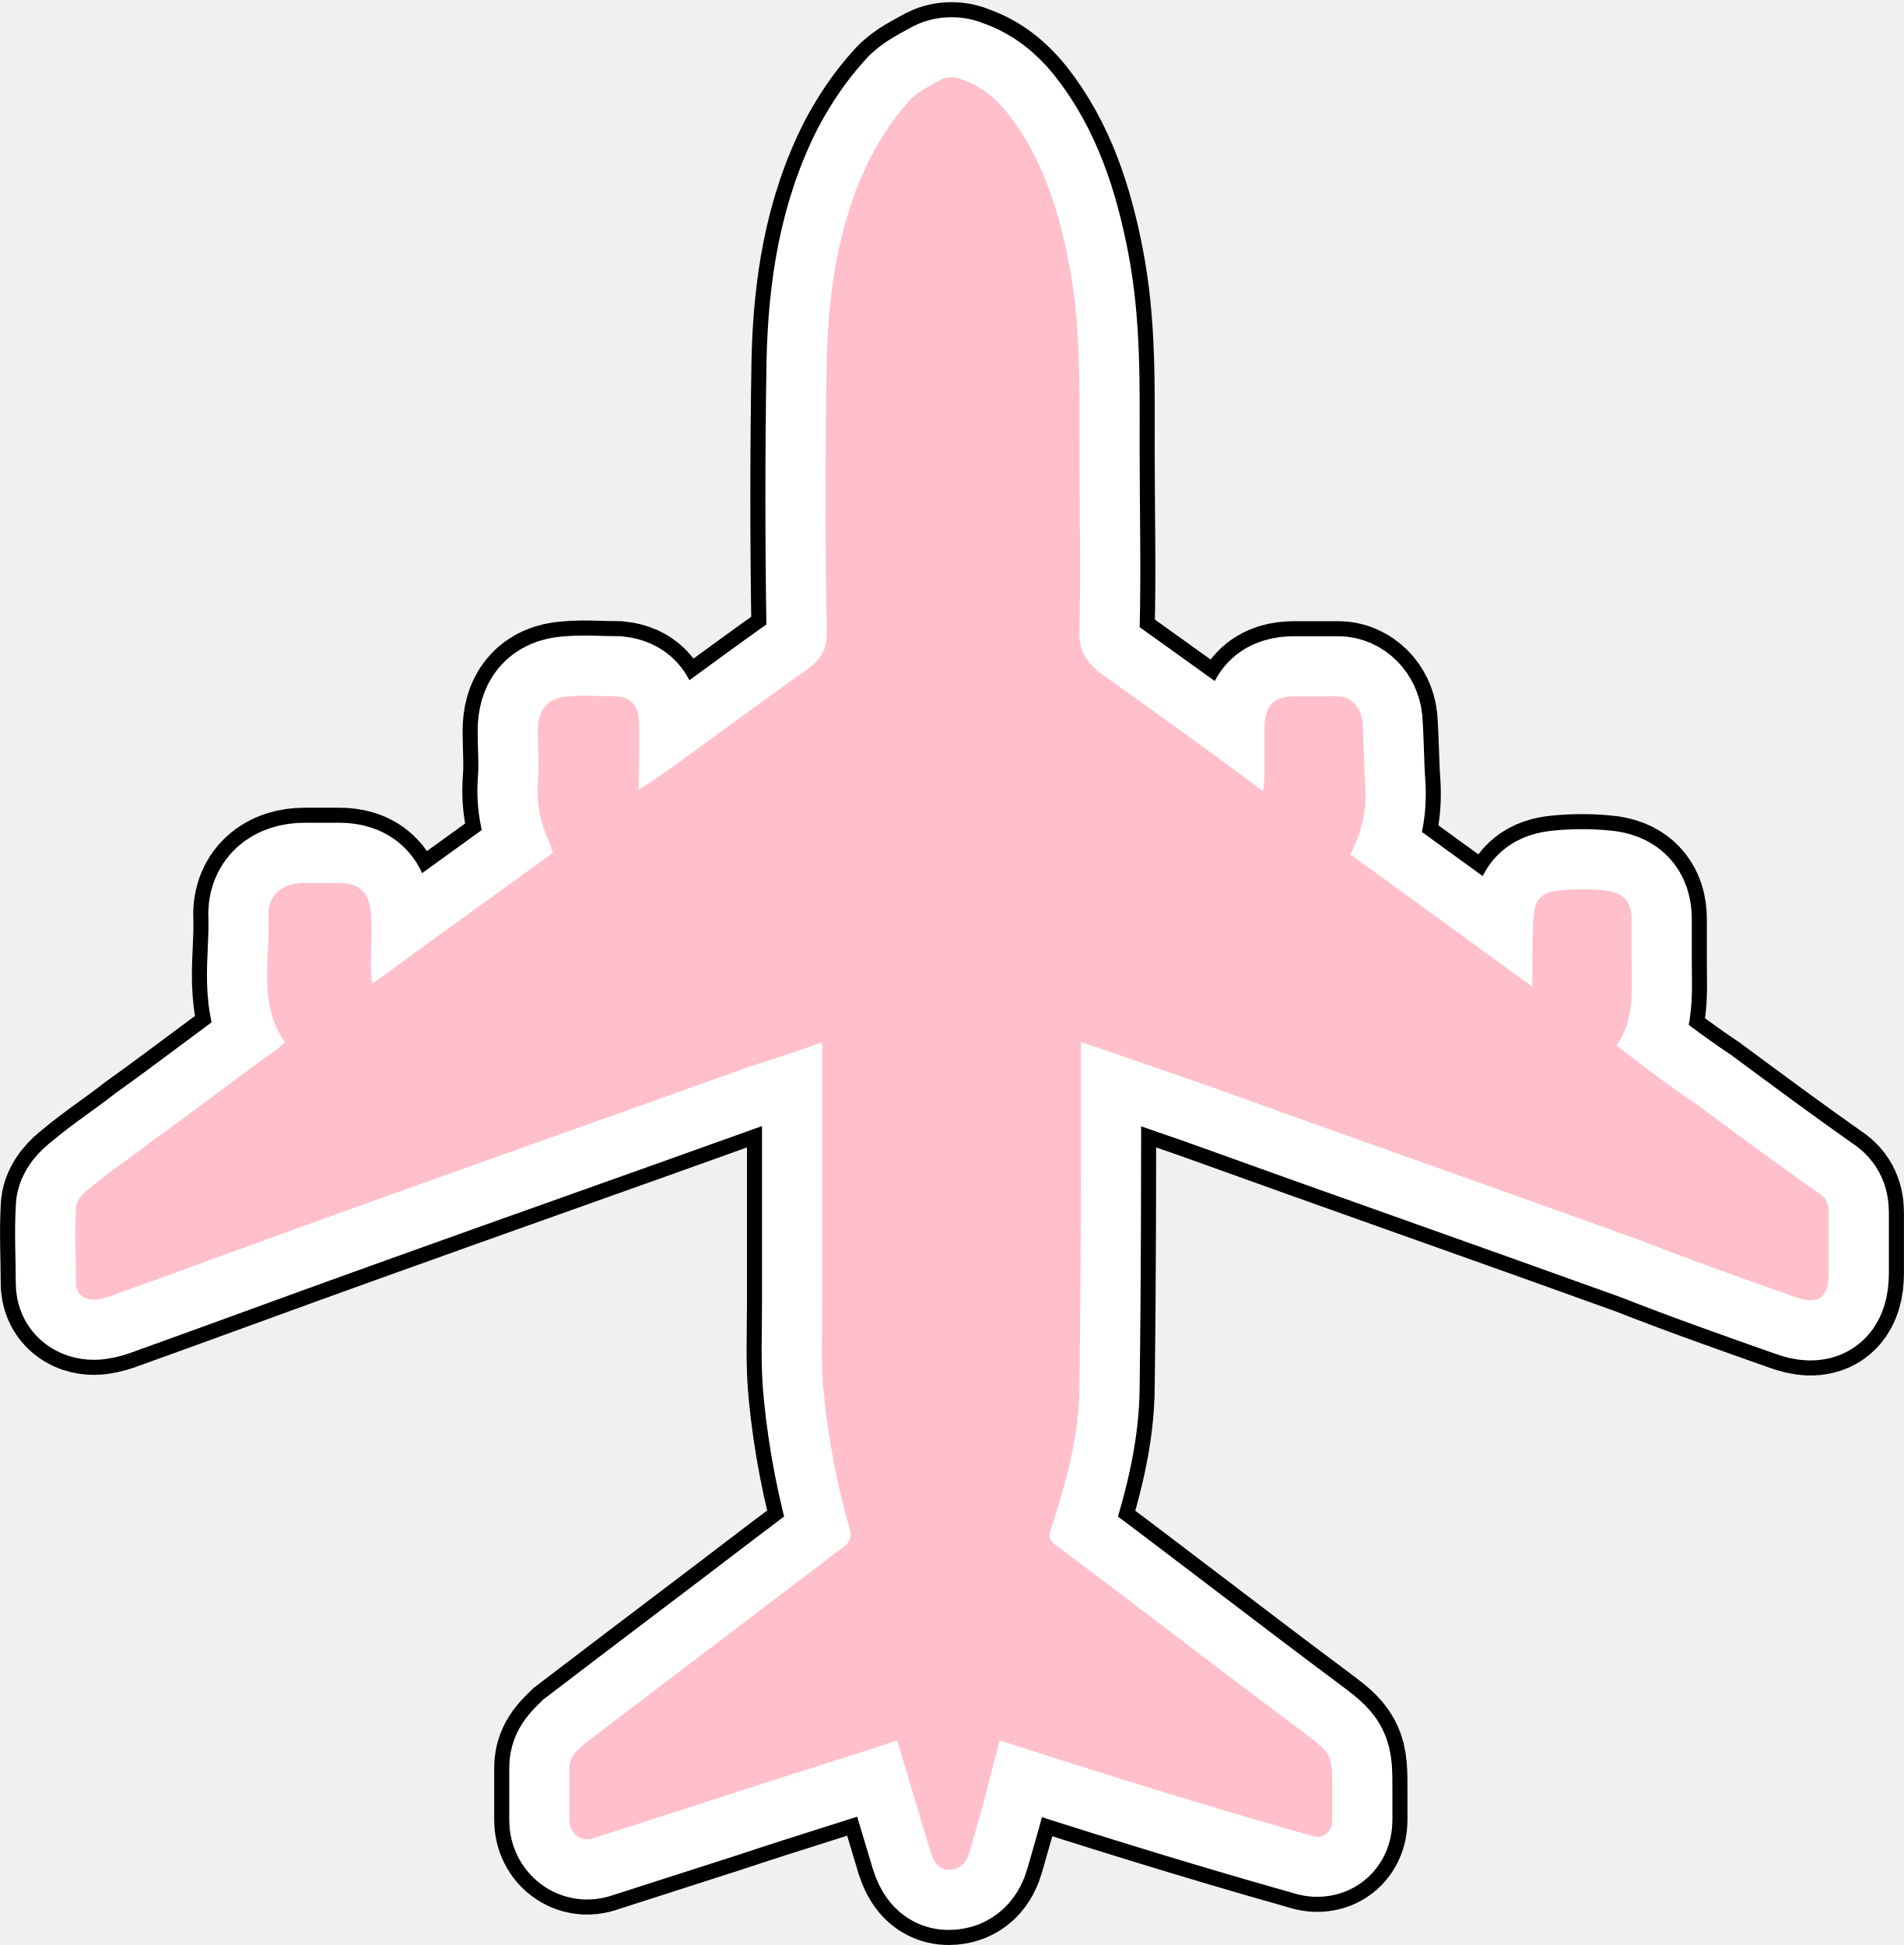
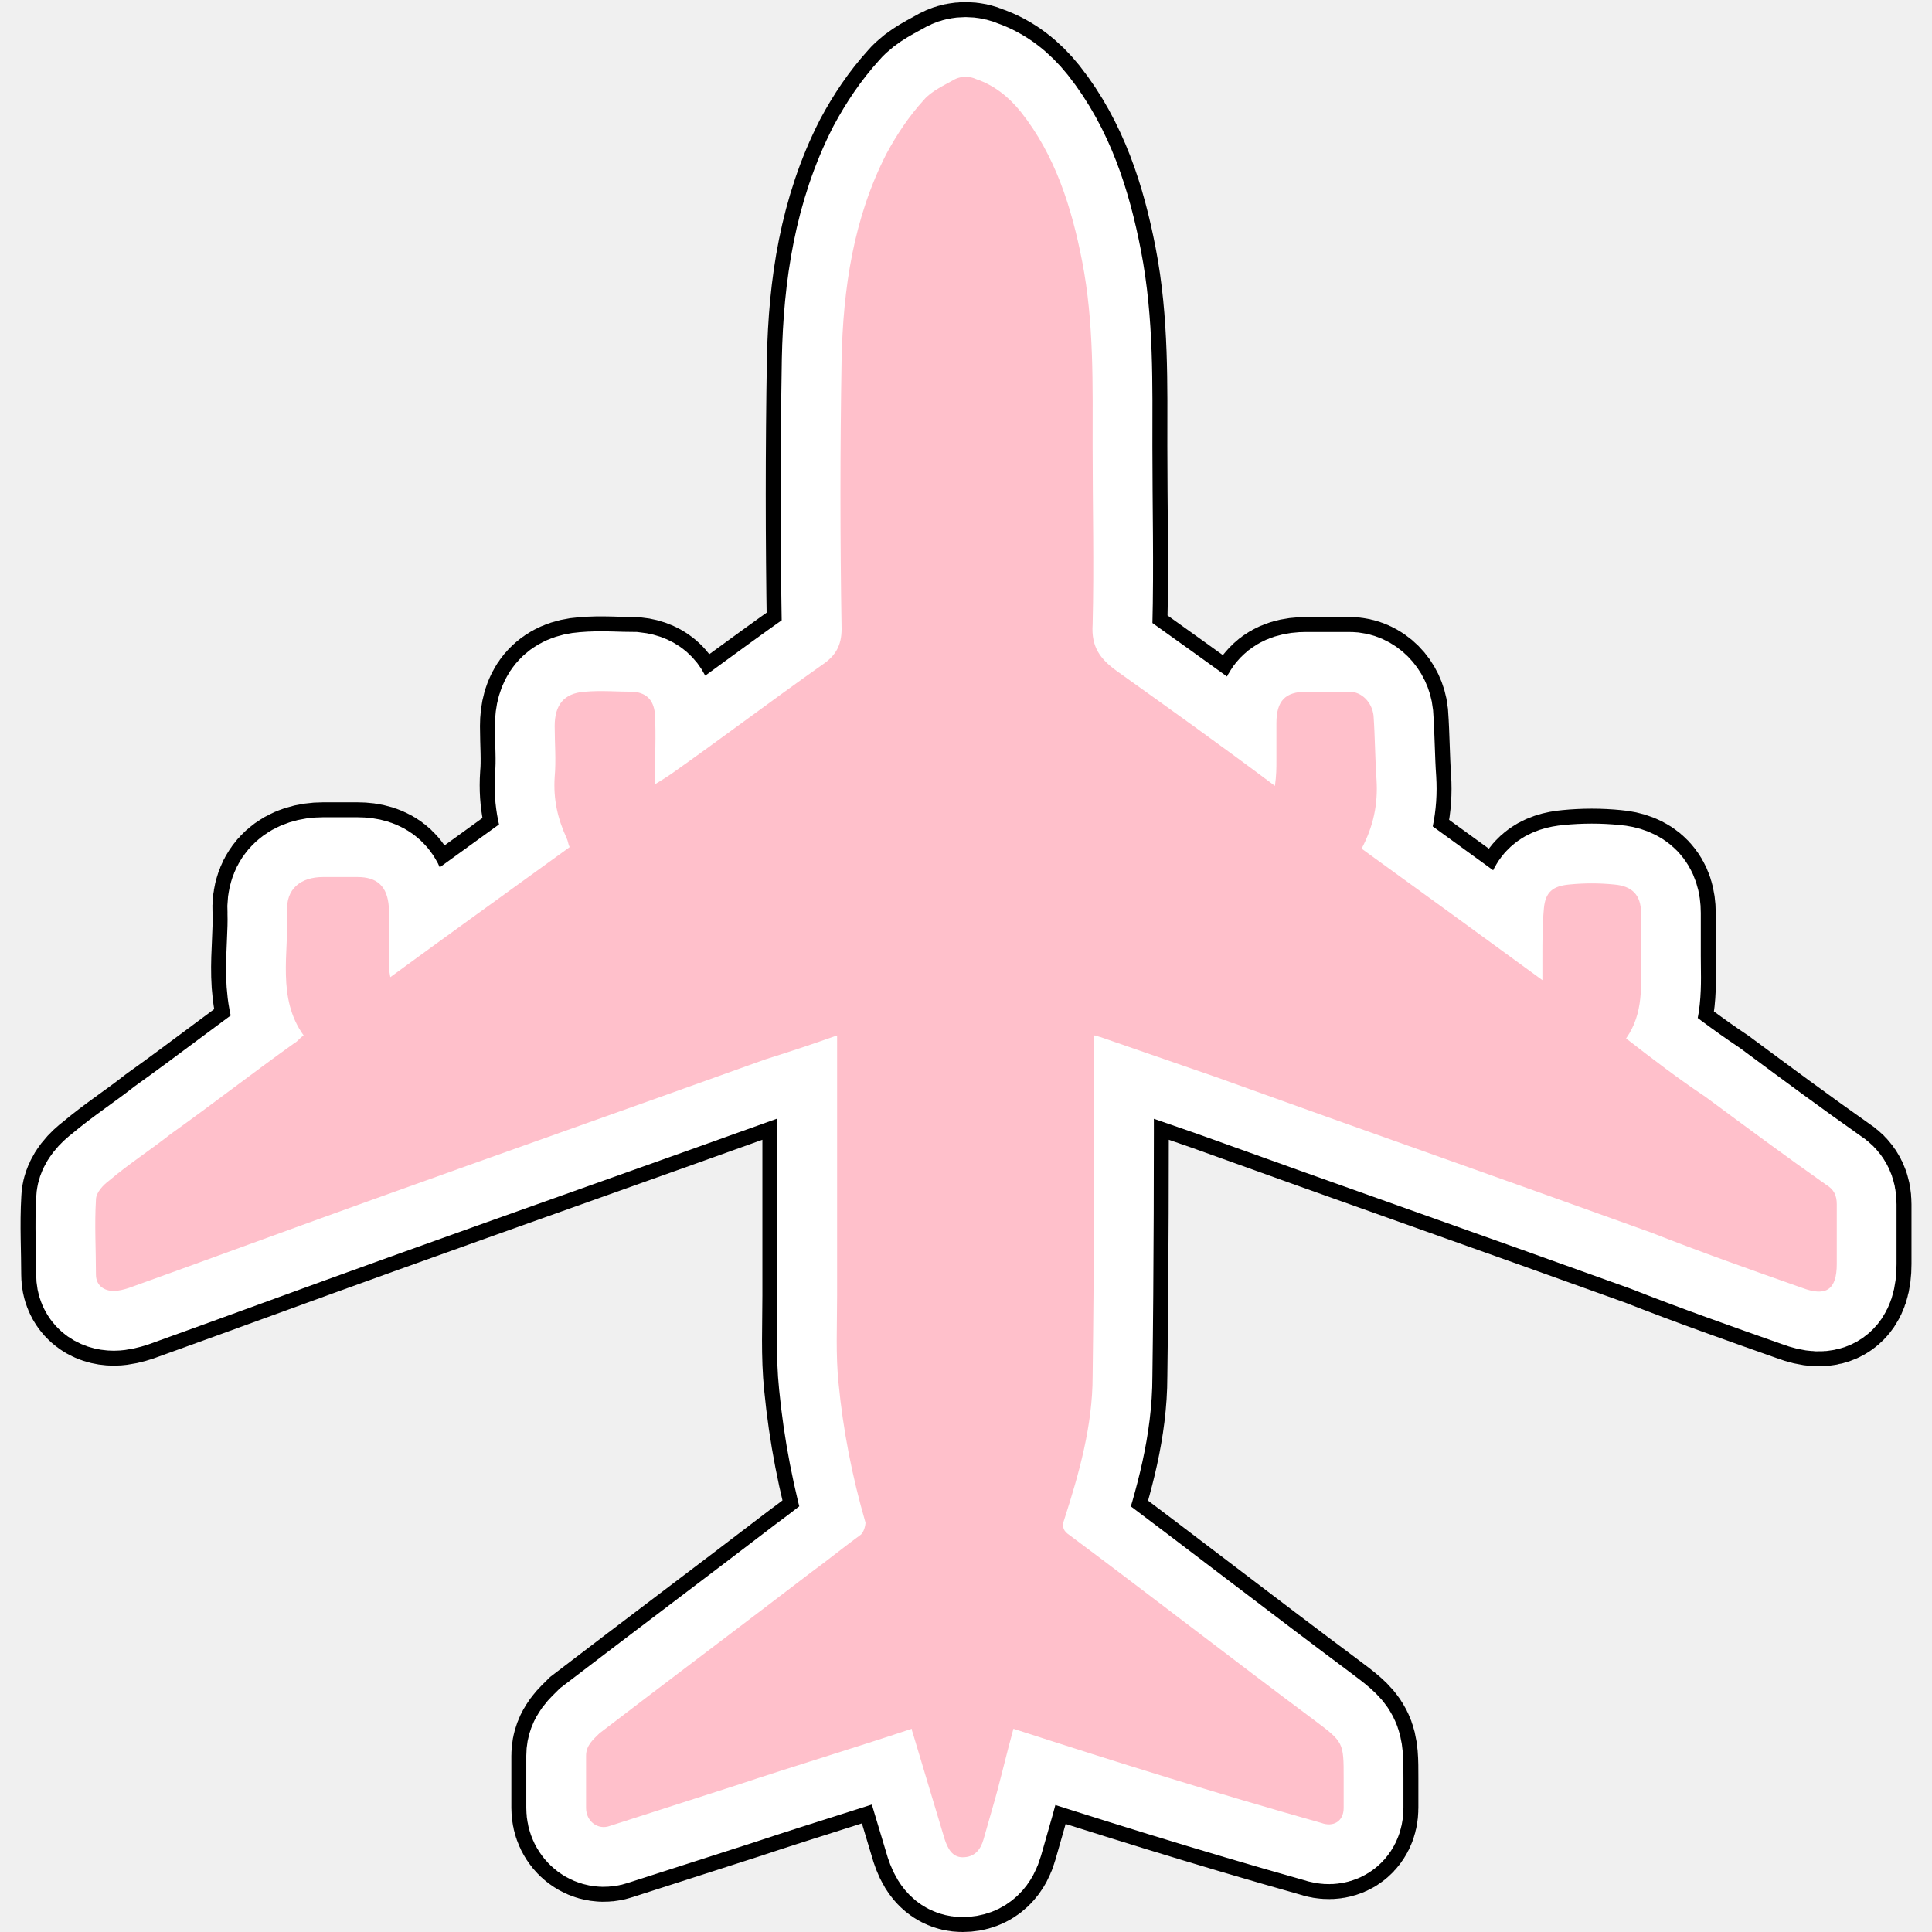
- <svg xmlns="http://www.w3.org/2000/svg" version="1.1" id="icon" x="0px" y="0px" viewBox="0 0 126.548 129.293" xml:space="preserve" width="126.548" height="129.293">
+ <svg xmlns="http://www.w3.org/2000/svg" version="1.1" id="icon" x="0px" y="0px" viewBox="0 0 126.548 129.293" xml:space="preserve" width="130" height="130">
  <defs id="defs3" />
  <path stroke="#000000" stroke-width="10" d="m 66.448,115.693 c -0.5,1.8 -0.9,3.6 -1.4,5.3 -0.2,0.7 -0.4,1.4 -0.6,2.1 -0.2,0.7 -0.6,1.2 -1.4,1.2 -0.7,0 -1,-0.6 -1.2,-1.2 -0.7,-2.3 -1.4,-4.7 -2.1,-7 0,-0.1 -0.1,-0.2 -0.1,-0.4 -3.9,1.3 -7.9,2.5 -11.8,3.8 -2.8,0.9 -5.6,1.8 -8.4,2.7 -0.8,0.3 -1.6,-0.3 -1.6,-1.2 0,-1.2 0,-2.4 0,-3.5 0,-0.7 0.5,-1.1 0.9,-1.5 4.7,-3.6 9.5,-7.2 14.2,-10.8 1.1,-0.8 2.2,-1.7 3.3,-2.5 0.2,-0.2 0.3,-0.6 0.3,-0.8 -0.9,-3.1 -1.5,-6.2 -1.8,-9.3 -0.2,-1.9 -0.1,-3.9 -0.1,-5.9 0,-5.5 0,-10.9 0,-16.4 0,-0.3 0,-0.5 0,-1 -1.7,0.6 -3.2,1.1 -4.8,1.6 -8.9,3.2 -17.7,6.3 -26.6,9.5 -5.3,1.9 -10.7,3.9 -16,5.8 -0.3,0.1 -0.7,0.2 -1,0.2 -0.7,0 -1.2,-0.4 -1.2,-1.1 0,-1.7 -0.1,-3.3 0,-5 0,-0.5 0.5,-1 0.9,-1.3 1.3,-1.1 2.7,-2 4.1,-3.1 2.8,-2 5.5,-4.1 8.3,-6.1 0.2,-0.1 0.3,-0.3 0.6,-0.5 -1.8,-2.5 -1,-5.5 -1.1,-8.3 -0.1,-1.5 0.9,-2.3 2.4,-2.3 0.8,0 1.5,0 2.3,0 1.3,0 2,0.6 2.1,2 0.1,1.2 0,2.4 0,3.6 0,0.3 0,0.6 0.1,1.1 4.1,-3 8,-5.8 12,-8.7 -0.1,-0.2 -0.1,-0.4 -0.2,-0.6 -0.6,-1.3 -0.9,-2.6 -0.8,-4.1 0.1,-1.1 0,-2.3 0,-3.4 0,-1.4 0.6,-2.2 2,-2.3 1.1,-0.1 2.2,0 3.3,0 0.9,0.1 1.3,0.6 1.4,1.4 0.1,1.5 0,3.1 0,4.8 0.5,-0.3 0.8,-0.5 1.1,-0.7 3.4,-2.4 6.7,-4.9 10.1,-7.3 0.9,-0.6 1.3,-1.3 1.3,-2.4 -0.1,-6 -0.1,-12 0,-18 0.1,-4.8 0.8,-9.5 3,-13.8 0.7,-1.3 1.5,-2.5 2.5,-3.6 0.5,-0.6 1.4,-1 2.1,-1.4 0.4,-0.2 1,-0.2 1.4,0 1.2,0.4 2.2,1.2 3,2.2 2.3,2.9 3.4,6.4 4.1,10 0.8,4.1 0.7,8.3 0.7,12.4 0,4 0.1,7.9 0,11.9 -0.1,1.5 0.5,2.3 1.6,3.1 3.5,2.5 7,5 10.6,7.7 0.1,-0.7 0.1,-1.2 0.1,-1.7 0,-0.8 0,-1.7 0,-2.5 0,-1.5 0.6,-2.1 2,-2.1 1,0 1.9,0 2.9,0 0.8,0 1.5,0.7 1.6,1.6 0.1,1.4 0.1,2.9 0.2,4.3 0.1,1.6 -0.2,3.1 -1,4.6 4,2.9 8,5.8 12.1,8.8 0,-0.6 0,-1.1 0,-1.5 0,-1.1 0,-2.2 0.1,-3.3 0.1,-1.1 0.6,-1.5 1.7,-1.6 1,-0.1 2,-0.1 3,0 1.2,0.1 1.8,0.7 1.8,1.9 0,1 0,1.9 0,2.9 0,1.9 0.2,3.8 -1,5.5 1.8,1.4 3.5,2.7 5.3,3.9 2.7,2 5.4,4 8.1,5.9 0.5,0.3 0.7,0.7 0.7,1.3 0,1.3 0,2.7 0,4 0,1.7 -0.7,2.2 -2.3,1.6 -3.4,-1.2 -6.8,-2.4 -10.1,-3.7 -9.7,-3.5 -19.4,-6.9 -29.1,-10.4 -2.6,-0.9 -5.2,-1.8 -7.8,-2.7 -0.1,0 -0.2,-0.1 -0.4,-0.1 0,0.4 0,0.7 0,1.1 0,7.2 0,14.4 -0.1,21.7 0,3.3 -0.9,6.5 -1.9,9.6 -0.2,0.5 0,0.8 0.3,1 5.5,4.1 10.9,8.3 16.4,12.4 2,1.5 2,1.5 2,3.9 0,0.7 0,1.3 0,2 0,0.9 -0.7,1.3 -1.5,1 -7.1,-2 -13.8,-4.1 -20.6,-6.3 z" id="path1" />
  <path stroke="#ffffff" stroke-width="8" d="m 66.448,115.693 c -0.5,1.8 -0.9,3.6 -1.4,5.3 -0.2,0.7 -0.4,1.4 -0.6,2.1 -0.2,0.7 -0.6,1.2 -1.4,1.2 -0.7,0 -1,-0.6 -1.2,-1.2 -0.7,-2.3 -1.4,-4.7 -2.1,-7 0,-0.1 -0.1,-0.2 -0.1,-0.4 -3.9,1.3 -7.9,2.5 -11.8,3.8 -2.8,0.9 -5.6,1.8 -8.4,2.7 -0.8,0.3 -1.6,-0.3 -1.6,-1.2 0,-1.2 0,-2.4 0,-3.5 0,-0.7 0.5,-1.1 0.9,-1.5 4.7,-3.6 9.5,-7.2 14.2,-10.8 1.1,-0.8 2.2,-1.7 3.3,-2.5 0.2,-0.2 0.3,-0.6 0.3,-0.8 -0.9,-3.1 -1.5,-6.2 -1.8,-9.3 -0.2,-1.9 -0.1,-3.9 -0.1,-5.9 0,-5.5 0,-10.9 0,-16.4 0,-0.3 0,-0.5 0,-1 -1.7,0.6 -3.2,1.1 -4.8,1.6 -8.9,3.2 -17.7,6.3 -26.6,9.5 -5.3,1.9 -10.7,3.9 -16,5.8 -0.3,0.1 -0.7,0.2 -1,0.2 -0.7,0 -1.2,-0.4 -1.2,-1.1 0,-1.7 -0.1,-3.3 0,-5 0,-0.5 0.5,-1 0.9,-1.3 1.3,-1.1 2.7,-2 4.1,-3.1 2.8,-2 5.5,-4.1 8.3,-6.1 0.2,-0.1 0.3,-0.3 0.6,-0.5 -1.8,-2.5 -1,-5.5 -1.1,-8.3 -0.1,-1.5 0.9,-2.3 2.4,-2.3 0.8,0 1.5,0 2.3,0 1.3,0 2,0.6 2.1,2 0.1,1.2 0,2.4 0,3.6 0,0.3 0,0.6 0.1,1.1 4.1,-3 8,-5.8 12,-8.7 -0.1,-0.2 -0.1,-0.4 -0.2,-0.6 -0.6,-1.3 -0.9,-2.6 -0.8,-4.1 0.1,-1.1 0,-2.3 0,-3.4 0,-1.4 0.6,-2.2 2,-2.3 1.1,-0.1 2.2,0 3.3,0 0.9,0.1 1.3,0.6 1.4,1.4 0.1,1.5 0,3.1 0,4.8 0.5,-0.3 0.8,-0.5 1.1,-0.7 3.4,-2.4 6.7,-4.9 10.1,-7.3 0.9,-0.6 1.3,-1.3 1.3,-2.4 -0.1,-6 -0.1,-12 0,-18 0.1,-4.8 0.8,-9.5 3,-13.8 0.7,-1.3 1.5,-2.5 2.5,-3.6 0.5,-0.6 1.4,-1 2.1,-1.4 0.4,-0.2 1,-0.2 1.4,0 1.2,0.4 2.2,1.2 3,2.2 2.3,2.9 3.4,6.4 4.1,10 0.8,4.1 0.7,8.3 0.7,12.4 0,4 0.1,7.9 0,11.9 -0.1,1.5 0.5,2.3 1.6,3.1 3.5,2.5 7,5 10.6,7.7 0.1,-0.7 0.1,-1.2 0.1,-1.7 0,-0.8 0,-1.7 0,-2.5 0,-1.5 0.6,-2.1 2,-2.1 1,0 1.9,0 2.9,0 0.8,0 1.5,0.7 1.6,1.6 0.1,1.4 0.1,2.9 0.2,4.3 0.1,1.6 -0.2,3.1 -1,4.6 4,2.9 8,5.8 12.1,8.8 0,-0.6 0,-1.1 0,-1.5 0,-1.1 0,-2.2 0.1,-3.3 0.1,-1.1 0.6,-1.5 1.7,-1.6 1,-0.1 2,-0.1 3,0 1.2,0.1 1.8,0.7 1.8,1.9 0,1 0,1.9 0,2.9 0,1.9 0.2,3.8 -1,5.5 1.8,1.4 3.5,2.7 5.3,3.9 2.7,2 5.4,4 8.1,5.9 0.5,0.3 0.7,0.7 0.7,1.3 0,1.3 0,2.7 0,4 0,1.7 -0.7,2.2 -2.3,1.6 -3.4,-1.2 -6.8,-2.4 -10.1,-3.7 -9.7,-3.5 -19.4,-6.9 -29.1,-10.4 -2.6,-0.9 -5.2,-1.8 -7.8,-2.7 -0.1,0 -0.2,-0.1 -0.4,-0.1 0,0.4 0,0.7 0,1.1 0,7.2 0,14.4 -0.1,21.7 0,3.3 -0.9,6.5 -1.9,9.6 -0.2,0.5 0,0.8 0.3,1 5.5,4.1 10.9,8.3 16.4,12.4 2,1.5 2,1.5 2,3.9 0,0.7 0,1.3 0,2 0,0.9 -0.7,1.3 -1.5,1 -7.1,-2 -13.8,-4.1 -20.6,-6.3 z" id="path2" />
  <path fill="#ffc0cb" d="m 66.448,115.693 c -0.5,1.8 -0.9,3.6 -1.4,5.3 -0.2,0.7 -0.4,1.4 -0.6,2.1 -0.2,0.7 -0.6,1.2 -1.4,1.2 -0.7,0 -1,-0.6 -1.2,-1.2 -0.7,-2.3 -1.4,-4.7 -2.1,-7 0,-0.1 -0.1,-0.2 -0.1,-0.4 -3.9,1.3 -7.9,2.5 -11.8,3.8 -2.8,0.9 -5.6,1.8 -8.4,2.7 -0.8,0.3 -1.6,-0.3 -1.6,-1.2 0,-1.2 0,-2.4 0,-3.5 0,-0.7 0.5,-1.1 0.9,-1.5 4.7,-3.6 9.5,-7.2 14.2,-10.8 1.1,-0.8 2.2,-1.7 3.3,-2.5 0.2,-0.2 0.3,-0.6 0.3,-0.8 -0.9,-3.1 -1.5,-6.2 -1.8,-9.3 -0.2,-1.9 -0.1,-3.9 -0.1,-5.9 0,-5.5 0,-10.9 0,-16.4 0,-0.3 0,-0.5 0,-1 -1.7,0.6 -3.2,1.1 -4.8,1.6 -8.9,3.2 -17.7,6.3 -26.6,9.5 -5.3,1.9 -10.7,3.9 -16,5.8 -0.3,0.1 -0.7,0.2 -1,0.2 -0.7,0 -1.2,-0.4 -1.2,-1.1 0,-1.7 -0.1,-3.3 0,-5 0,-0.5 0.5,-1 0.9,-1.3 1.3,-1.1 2.7,-2 4.1,-3.1 2.8,-2 5.5,-4.1 8.3,-6.1 0.2,-0.1 0.3,-0.3 0.6,-0.5 -1.8,-2.5 -1,-5.5 -1.1,-8.3 -0.1,-1.5 0.9,-2.3 2.4,-2.3 0.8,0 1.5,0 2.3,0 1.3,0 2,0.6 2.1,2 0.1,1.2 0,2.4 0,3.6 0,0.3 0,0.6 0.1,1.1 4.1,-3 8,-5.8 12,-8.7 -0.1,-0.2 -0.1,-0.4 -0.2,-0.6 -0.6,-1.3 -0.9,-2.6 -0.8,-4.1 0.1,-1.1 0,-2.3 0,-3.4 0,-1.4 0.6,-2.2 2,-2.3 1.1,-0.1 2.2,0 3.3,0 0.9,0.1 1.3,0.6 1.4,1.4 0.1,1.5 0,3.1 0,4.8 0.5,-0.3 0.8,-0.5 1.1,-0.7 3.4,-2.4 6.7,-4.9 10.1,-7.3 0.9,-0.6 1.3,-1.3 1.3,-2.4 -0.1,-6 -0.1,-12 0,-18 0.1,-4.8 0.8,-9.5 3,-13.8 0.7,-1.3 1.5,-2.5 2.5,-3.6 0.5,-0.6 1.4,-1 2.1,-1.4 0.4,-0.2 1,-0.2 1.4,0 1.2,0.4 2.2,1.2 3,2.2 2.3,2.9 3.4,6.4 4.1,10 0.8,4.1 0.7,8.3 0.7,12.4 0,4 0.1,7.9 0,11.9 -0.1,1.5 0.5,2.3 1.6,3.1 3.5,2.5 7,5 10.6,7.7 0.1,-0.7 0.1,-1.2 0.1,-1.7 0,-0.8 0,-1.7 0,-2.5 0,-1.5 0.6,-2.1 2,-2.1 1,0 1.9,0 2.9,0 0.8,0 1.5,0.7 1.6,1.6 0.1,1.4 0.1,2.9 0.2,4.3 0.1,1.6 -0.2,3.1 -1,4.6 4,2.9 8,5.8 12.1,8.8 0,-0.6 0,-1.1 0,-1.5 0,-1.1 0,-2.2 0.1,-3.3 0.1,-1.1 0.6,-1.5 1.7,-1.6 1,-0.1 2,-0.1 3,0 1.2,0.1 1.8,0.7 1.8,1.9 0,1 0,1.9 0,2.9 0,1.9 0.2,3.8 -1,5.5 1.8,1.4 3.5,2.7 5.3,3.9 2.7,2 5.4,4 8.1,5.9 0.5,0.3 0.7,0.7 0.7,1.3 0,1.3 0,2.7 0,4 0,1.7 -0.7,2.2 -2.3,1.6 -3.4,-1.2 -6.8,-2.4 -10.1,-3.7 -9.7,-3.5 -19.4,-6.9 -29.1,-10.4 -2.6,-0.9 -5.2,-1.8 -7.8,-2.7 -0.1,0 -0.2,-0.1 -0.4,-0.1 0,0.4 0,0.7 0,1.1 0,7.2 0,14.4 -0.1,21.7 0,3.3 -0.9,6.5 -1.9,9.6 -0.2,0.5 0,0.8 0.3,1 5.5,4.1 10.9,8.3 16.4,12.4 2,1.5 2,1.5 2,3.9 0,0.7 0,1.3 0,2 0,0.9 -0.7,1.3 -1.5,1 -7.1,-2 -13.8,-4.1 -20.6,-6.3 z" id="path3" />
</svg>
